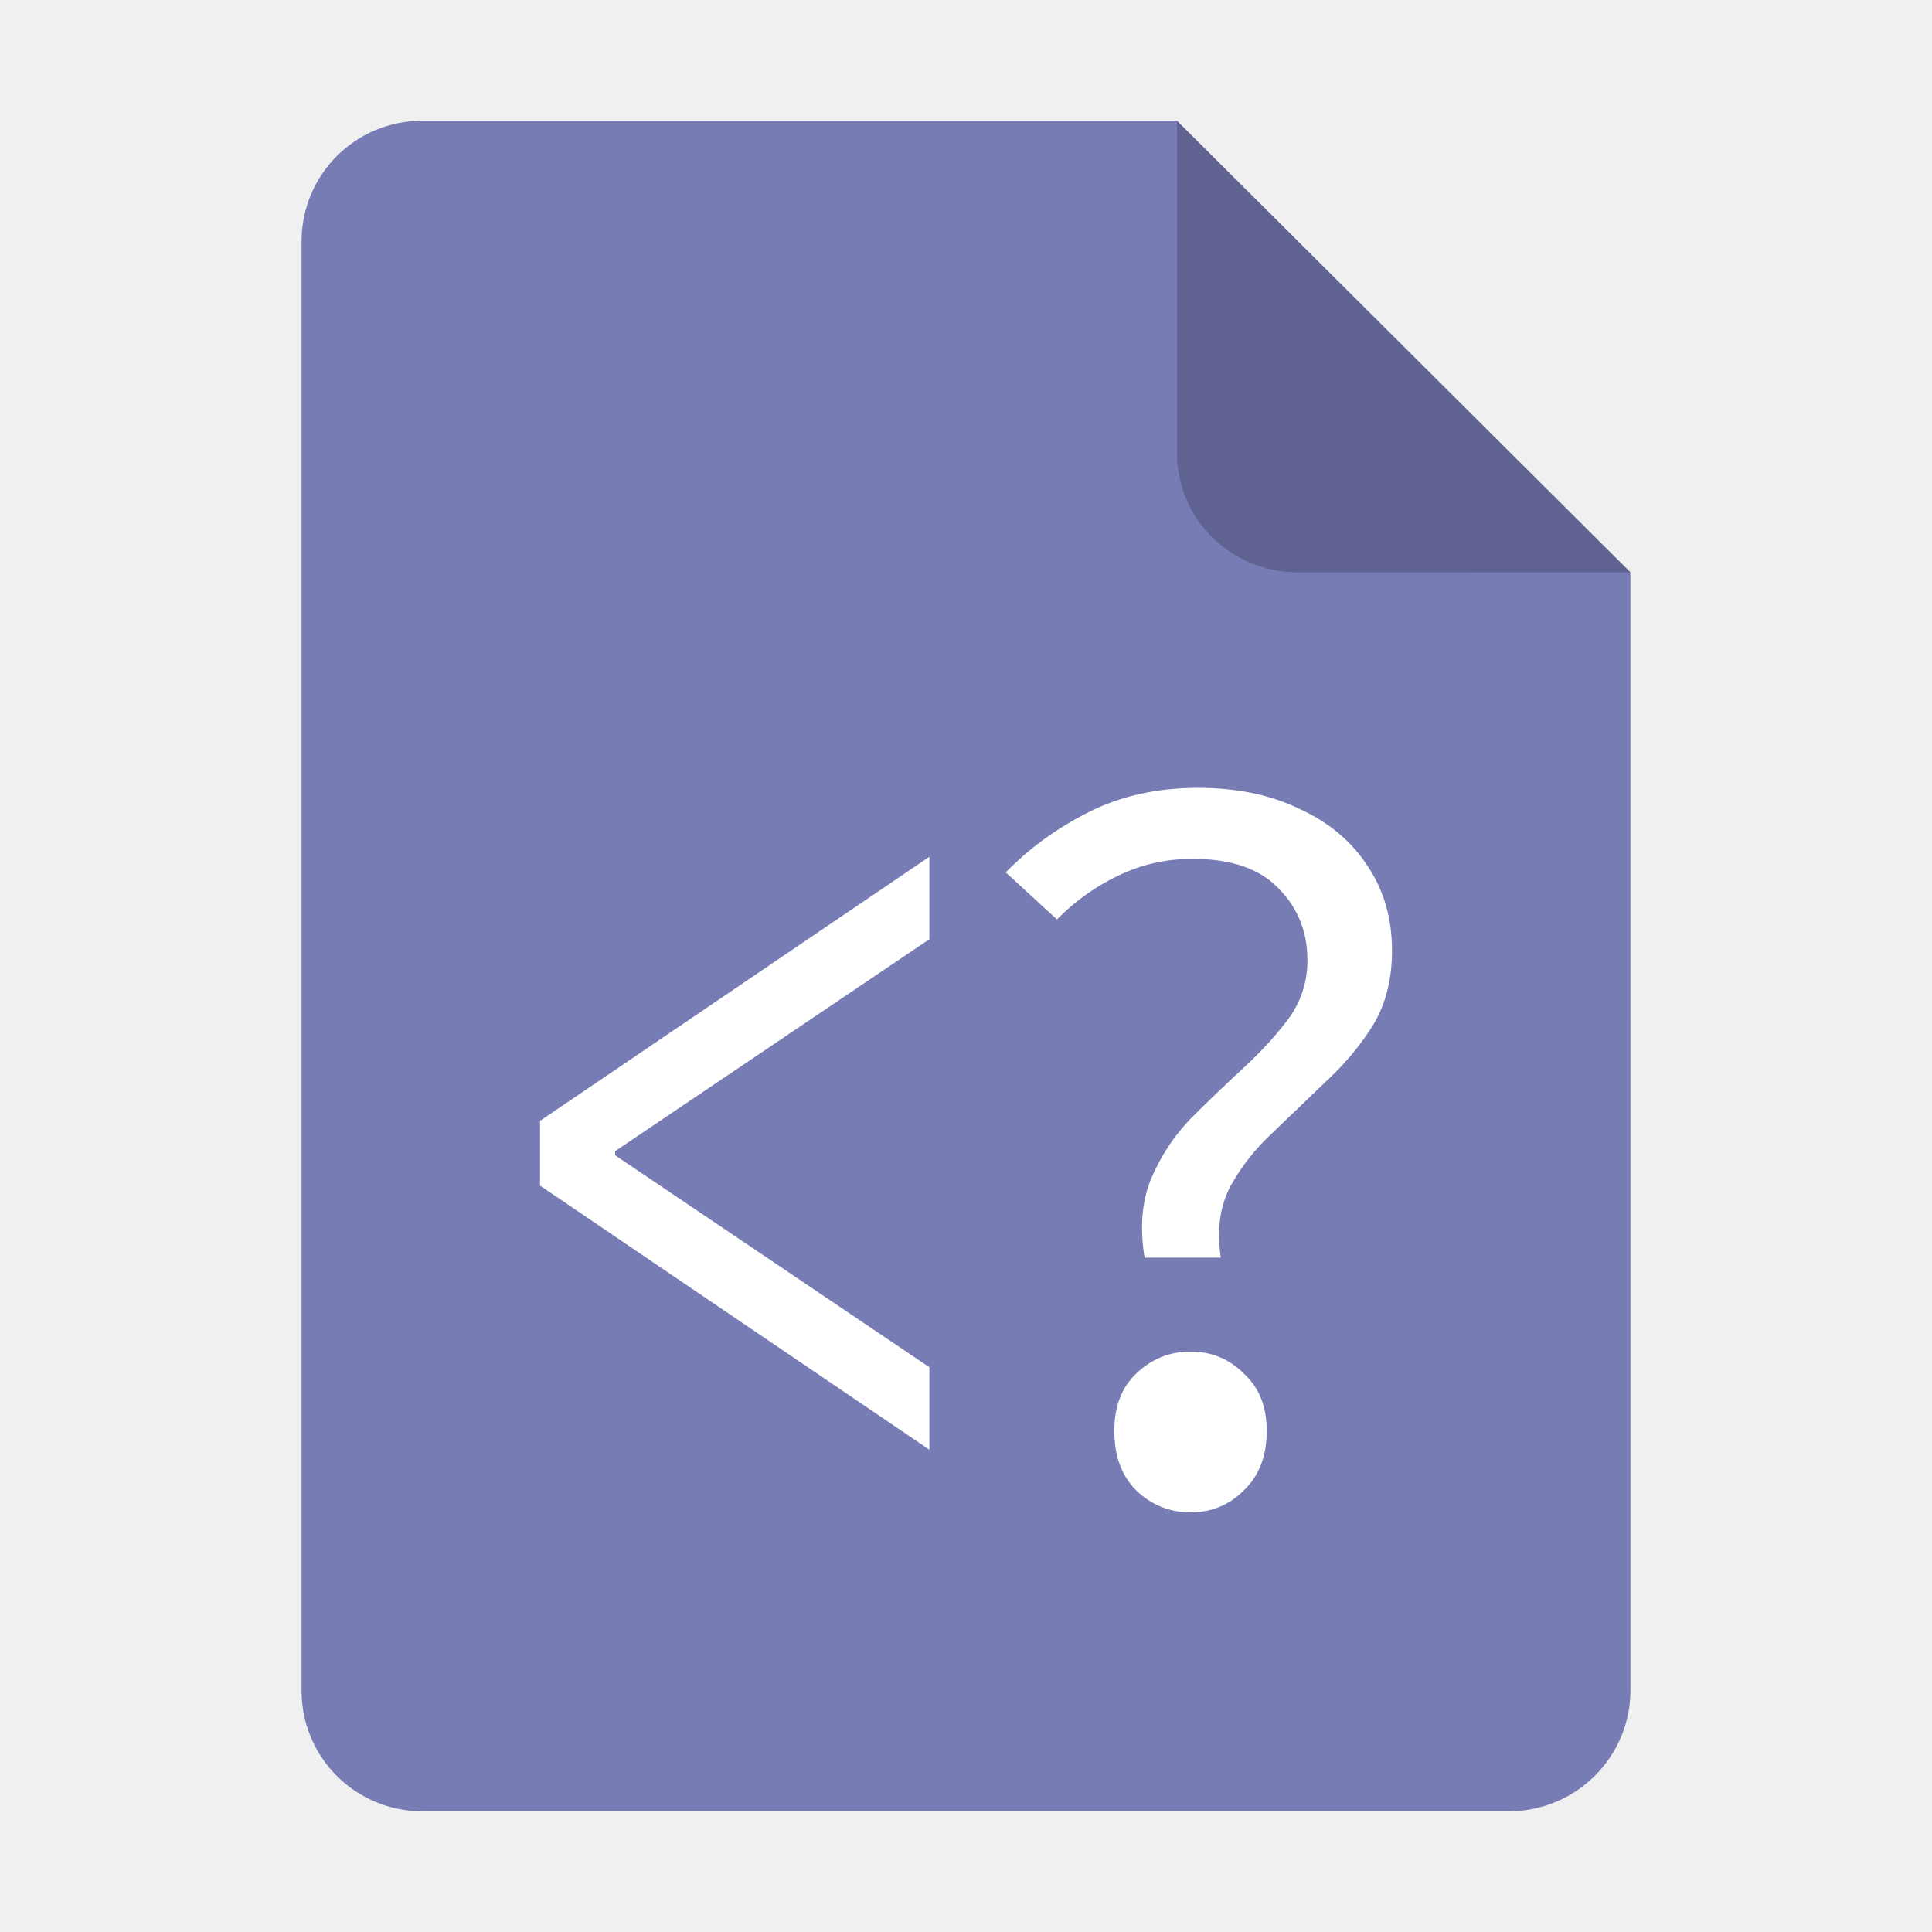
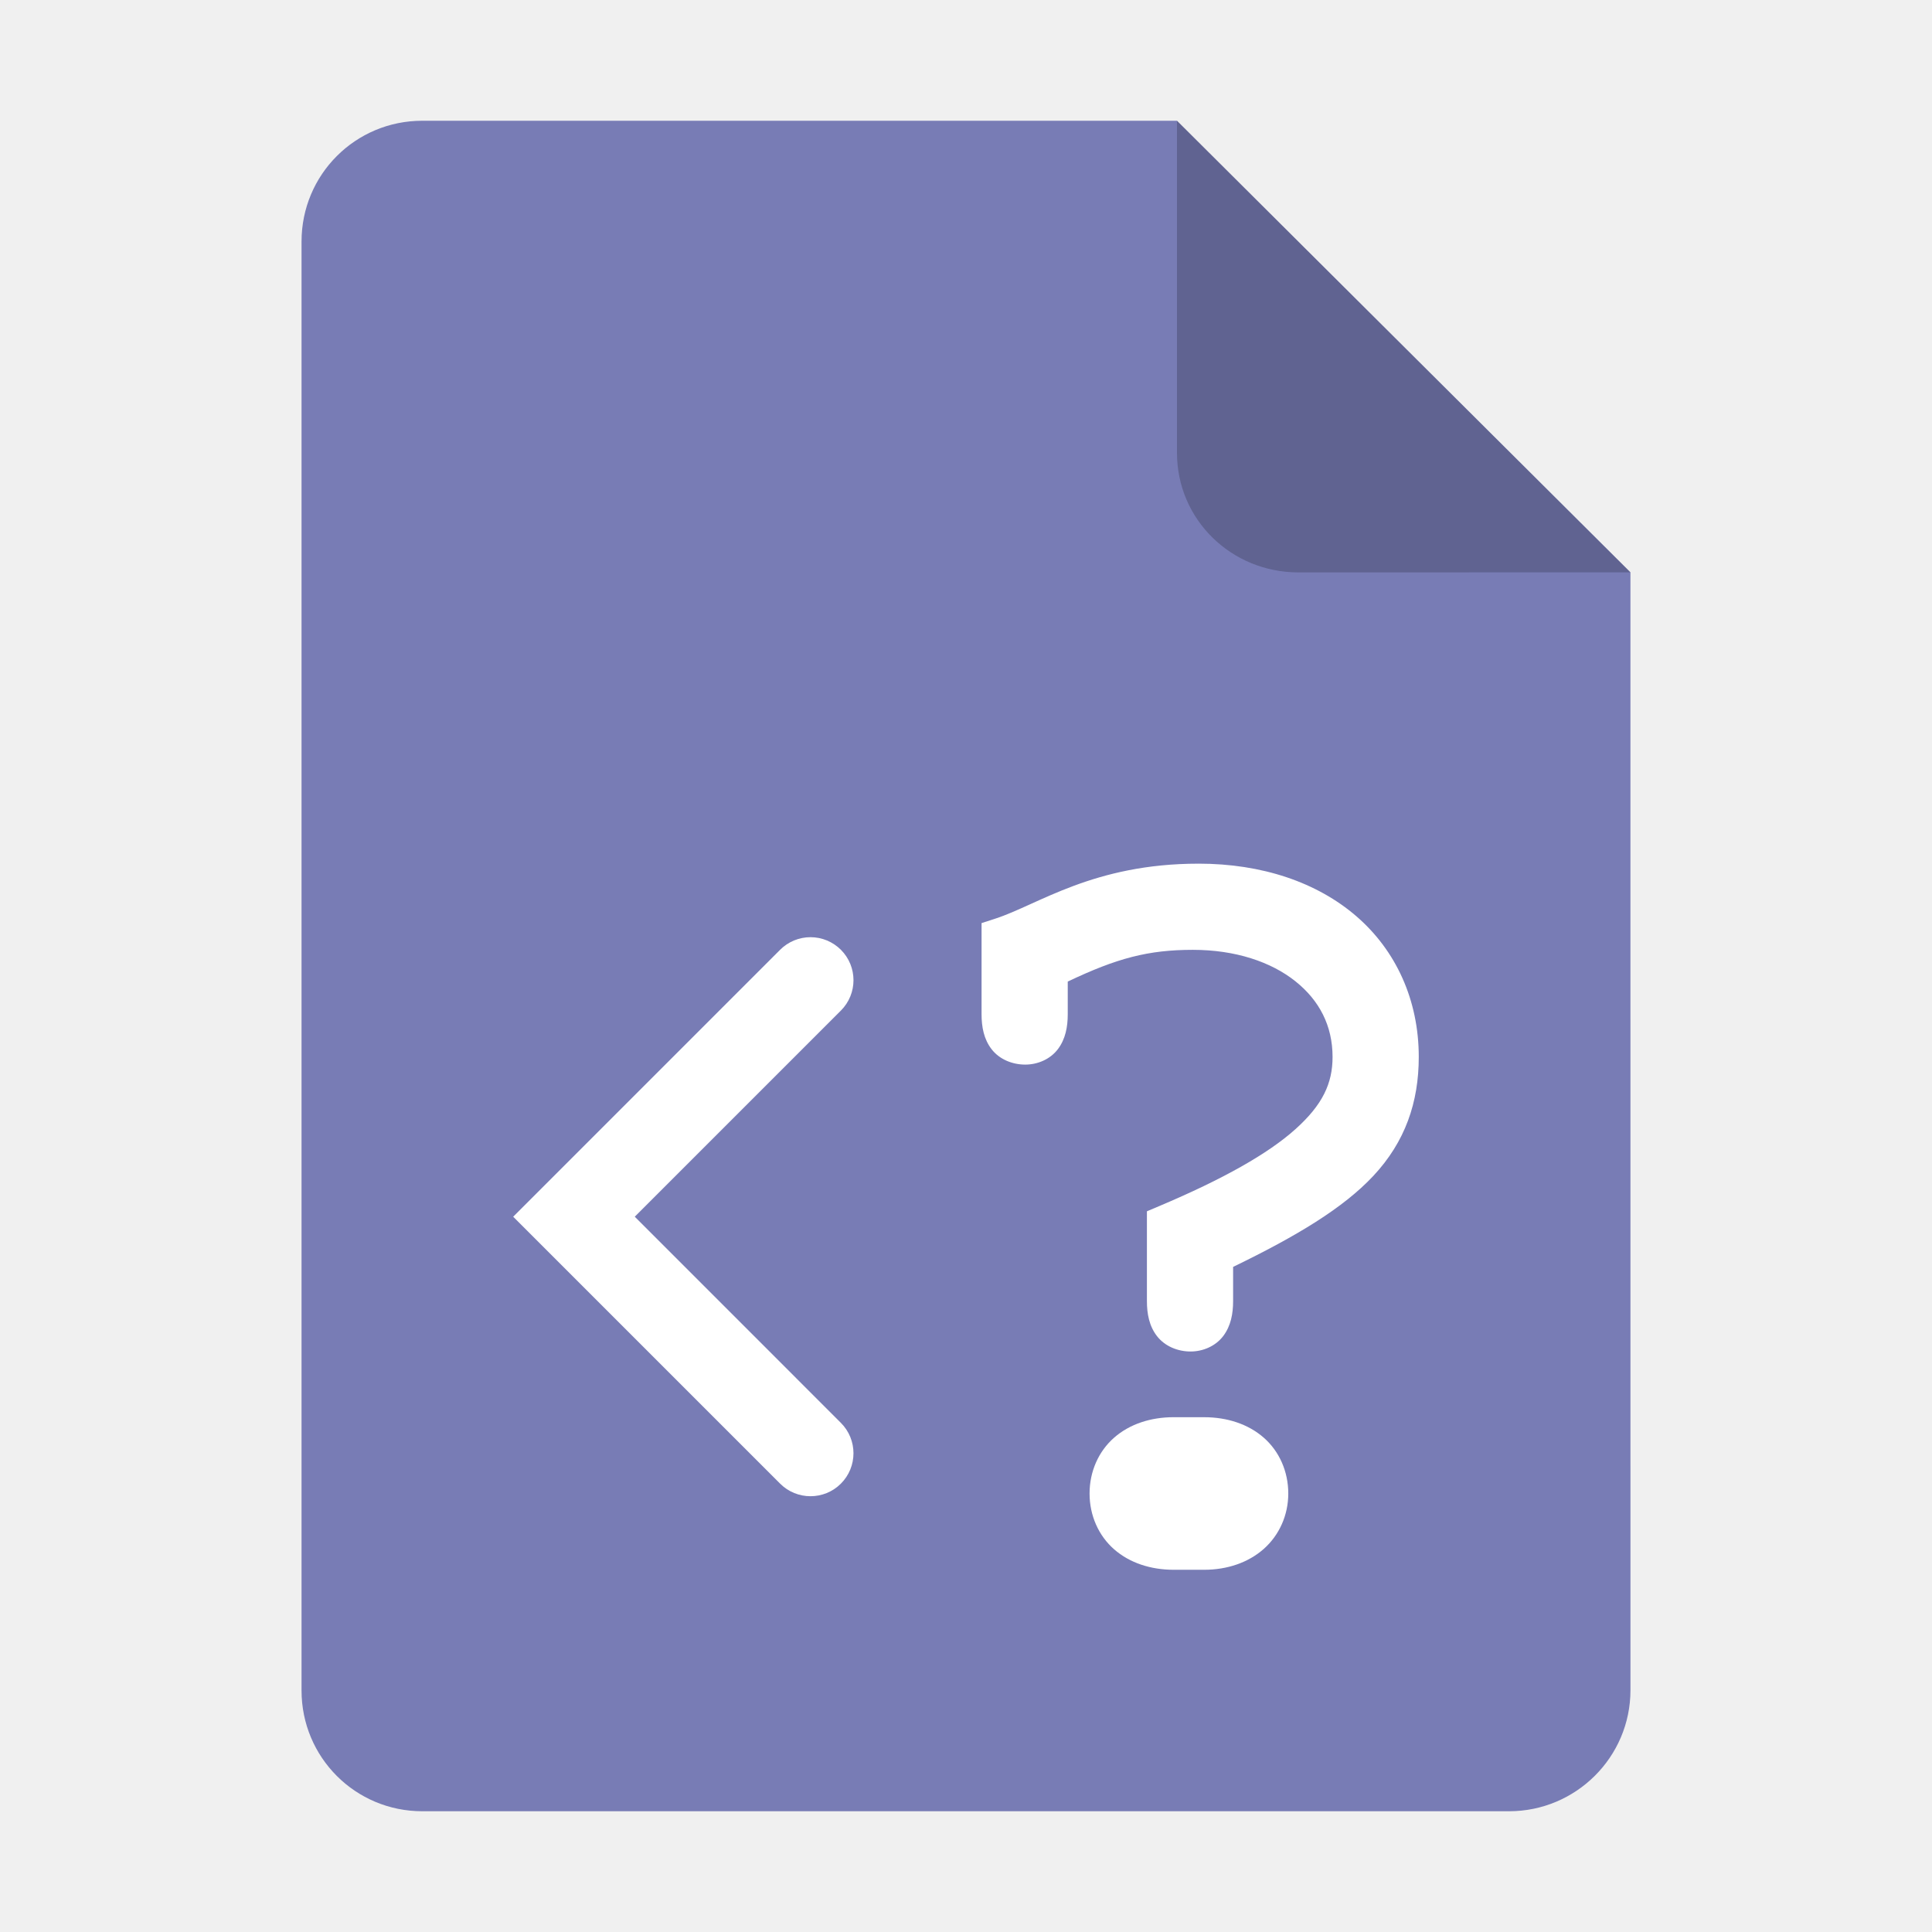
<svg xmlns="http://www.w3.org/2000/svg" height="128px" viewBox="0 0 128 128" width="128px" version="1.1" id="svg35">
  <defs id="defs39">
    <filter height="1.021" y="-0.011" width="1.027" x="-0.014" id="filter16020" style="color-interpolation-filters:sRGB">
      <feGaussianBlur id="feGaussianBlur16022" stdDeviation="2" />
    </filter>
  </defs>
  <linearGradient id="a" gradientUnits="userSpaceOnUse" x1="36" x2="60" y1="68" y2="68">
    <stop offset="0" stop-color="#ed336c" id="stop2" />
    <stop offset="1" stop-color="#ffa348" id="stop4" />
  </linearGradient>
  <linearGradient id="b" gradientTransform="matrix(0 1 -1 0 144 -32)" gradientUnits="userSpaceOnUse" x1="72" x2="96" y1="68" y2="68">
    <stop offset="0" stop-color="#404ce6" id="stop7" />
    <stop offset="1" stop-color="#c061cb" id="stop9" />
  </linearGradient>
  <linearGradient id="c" gradientUnits="userSpaceOnUse" x1="68.849" x2="95.258" y1="84" y2="84">
    <stop offset="0" stop-color="#33d1c6" id="stop12" />
    <stop offset="1" stop-color="#1c25d8" id="stop14" />
  </linearGradient>
  <path style="display:inline;fill:#787cb5;fill-opacity:1;stroke:none;stroke-width:0.125;stroke-linejoin:round;stroke-miterlimit:4;stroke-dasharray:none;stroke-opacity:1;enable-background:new" clip-path="none" d="m 27.978,8 h 50 l 30.043,29.918 10e-4,74.06 c 8e-5,4.432 -3.612,8.022 -8.044,8.022 H 27.978 c -4.432,0 -8,-3.568 -8,-8 V 16 c 0,-4.432 3.568,-8 8,-8 z" id="path4411" />
  <path style="display:inline;vector-effect:none;fill:#000000;fill-opacity:0.2;stroke:none;stroke-width:0.125;stroke-linecap:butt;stroke-linejoin:round;stroke-miterlimit:4;stroke-dasharray:none;stroke-dashoffset:0;stroke-opacity:1;enable-background:new" d="M 77.978,8 V 30 c 0,4.432 3.611,7.923 8.043,7.923 l 22,-0.005 z" id="path4413" />
-   <g aria-label="&lt;?" id="text9351" style="font-size:56px;line-height:1.25;font-family:'Source Code Pro';-inkscape-font-specification:'Source Code Pro';letter-spacing:-8px" transform="matrix(1.235076,0,0,1.235076,-15.04474,-23.304)">
-     <path d="m 62.036,96.635 -20.888,-14.168 v -3.472 l 20.888,-14.168 v 4.424 l -16.856,11.368 v 0.224 l 16.856,11.368 z" style="fill:#ffffff" id="path9353" />
-     <path d="m 73.58,86.331 q -0.392,-2.408 0.336,-4.2 0.784,-1.848 2.128,-3.248 1.4,-1.4 2.8,-2.688 1.456,-1.344 2.464,-2.688 1.008,-1.4 1.008,-3.136 0,-2.296 -1.568,-3.864 -1.512,-1.568 -4.592,-1.568 -2.128,0 -3.976,0.896 -1.792,0.84 -3.304,2.352 l -2.744,-2.52 q 1.904,-1.96 4.48,-3.248 2.576,-1.288 5.824,-1.288 3.136,0 5.432,1.12 2.352,1.064 3.64,3.024 1.344,1.96 1.344,4.592 0,2.296 -1.008,3.976 -1.008,1.624 -2.52,3.024 -1.456,1.4 -2.856,2.744 -1.4,1.288 -2.296,2.912 -0.84,1.624 -0.504,3.808 z m 2.464,13.664 q -1.68,0 -2.912,-1.176 -1.176,-1.176 -1.176,-3.192 0,-1.96 1.176,-3.08 1.232,-1.176 2.912,-1.176 1.68,0 2.856,1.176 1.232,1.12 1.232,3.08 0,2.016 -1.232,3.192 -1.176,1.176 -2.856,1.176 z" style="fill:#ffffff" id="path9355" />
+   <g aria-label="?" id="text8601" style="font-size:60.605px;font-family:'Source Code Pro';-inkscape-font-specification:'Source Code Pro';fill:#ffffff;stroke:#ffffff;stroke-width:0.705;stroke-linecap:square" transform="matrix(1.086062,0,0,1.086062,-14.09627,-9.474293)">
+     <g id="path8630">
+       <g id="path9413" />
+     </g>
+   </g>
+   <g id="g2737" transform="matrix(1.112249,0,0,1.112249,-156.5085,-46.06399)">
+     <path style="color:#000000;fill:#ffffff;stroke:none;stroke-width:5.121;stroke-linecap:round;-inkscape-stroke:none" d="m 188.992,97.24 a 2.56,2.56 0 0 0 -1.81,0.75 l -15.9,15.9 15.9,15.9 a 2.56,2.56 0 0 0 3.62,0 2.56,2.56 0 0 0 0,-3.62 l -12.278,-12.28 12.278,-12.278 a 2.56,2.56 0 0 0 0,-3.622 2.56,2.56 0 0 0 -1.81,-0.75 z" id="path1824-7" />
+     <g aria-label="?" id="text1857" style="font-size:74.667px;font-family:FreeMono;-inkscape-font-specification:FreeMono;fill:#ffffff;stroke:#ffffff;stroke-width:0.661;stroke-dasharray:none;stroke-opacity:1" transform="matrix(0.8975625,0,0,0.8975625,11.09998,11.66694)">
+       <g id="path1859" style="stroke:#ffffff;stroke-width:0.661;stroke-dasharray:none;stroke-opacity:1">
+         <g id="path2446">
+           <path id="path2664" style="color:#000000;-inkscape-font-specification:FreeMono;stroke:none;-inkscape-stroke:none" d="m 223.944,90.46 c -6.985,0 -10.633,2.721 -13.479,3.647 l -0.918,0.298 v 0.968 5.075 c 1e-5,0.841 0.149,1.661 0.67,2.331 0.536,0.69 1.402,1.016 2.228,1.016 0.813,0 1.659,-0.347 2.174,-1.034 0.498,-0.664 0.648,-1.473 0.648,-2.313 v -2.163 c 3.268,-1.557 5.352,-2.106 8.302,-2.106 2.847,0 5.202,0.81 6.798,2.08 1.6,1.273 2.474,2.958 2.474,5.029 0,1.755 -0.658,3.172 -2.468,4.796 -1.804,1.619 -4.776,3.302 -9.04,5.103 l -0.812,0.344 v 5.958 c 0,0.841 0.15,1.659 0.67,2.328 0.536,0.689 1.4,1.018 2.226,1.018 0.814,0 1.661,-0.349 2.176,-1.036 0.498,-0.664 0.648,-1.47 0.648,-2.311 v -2.268 c 4.25,-2.058 7.315,-3.914 9.301,-6.034 2.122,-2.267 3.02,-4.892 3.02,-7.899 0,-3.784 -1.52,-7.072 -4.137,-9.333 -2.615,-2.26 -6.268,-3.495 -10.484,-3.495 z m -1.643,36.735 c -1.531,0 -2.925,0.455 -3.954,1.356 -1.033,0.904 -1.632,2.243 -1.632,3.708 0,1.465 0.599,2.802 1.632,3.706 1.029,0.9 2.423,1.356 3.954,1.356 h 2.015 c 1.544,0 2.941,-0.482 3.963,-1.388 1.024,-0.909 1.623,-2.235 1.623,-3.673 0,-1.465 -0.597,-2.804 -1.63,-3.708 -1.029,-0.9 -2.425,-1.356 -3.956,-1.356 z" />
+         </g>
+       </g>
+     </g>
  </g>
</svg>
